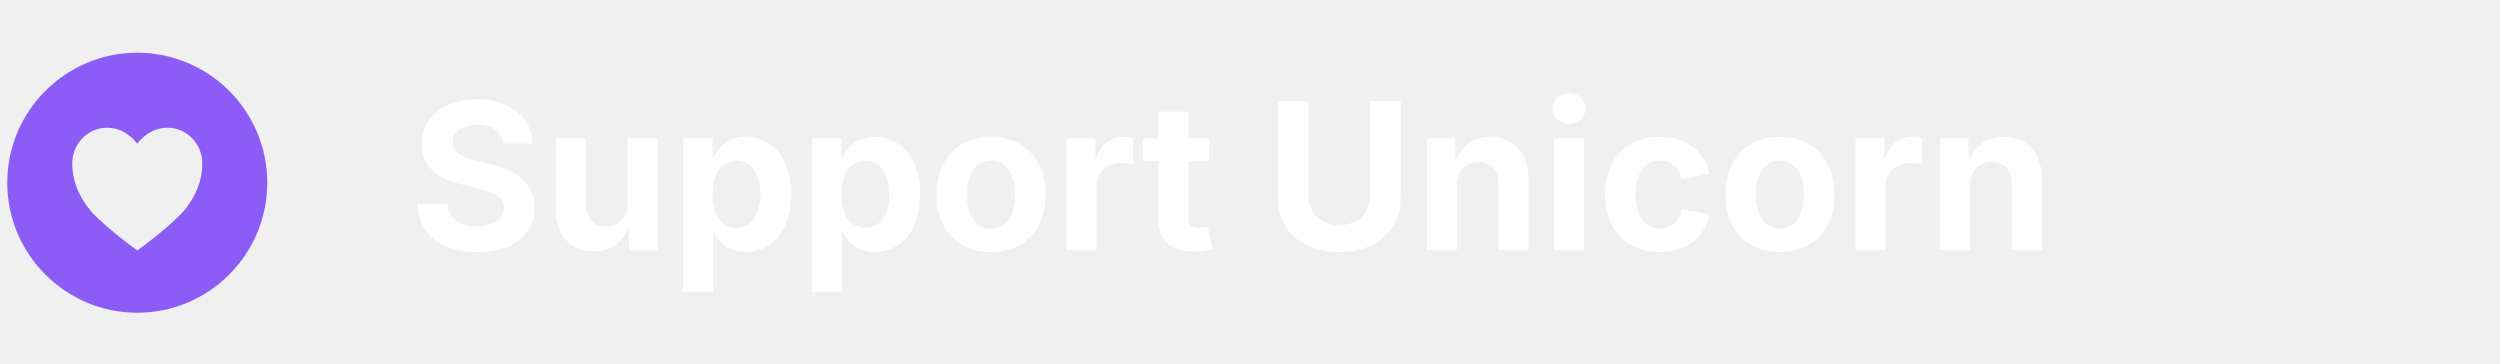
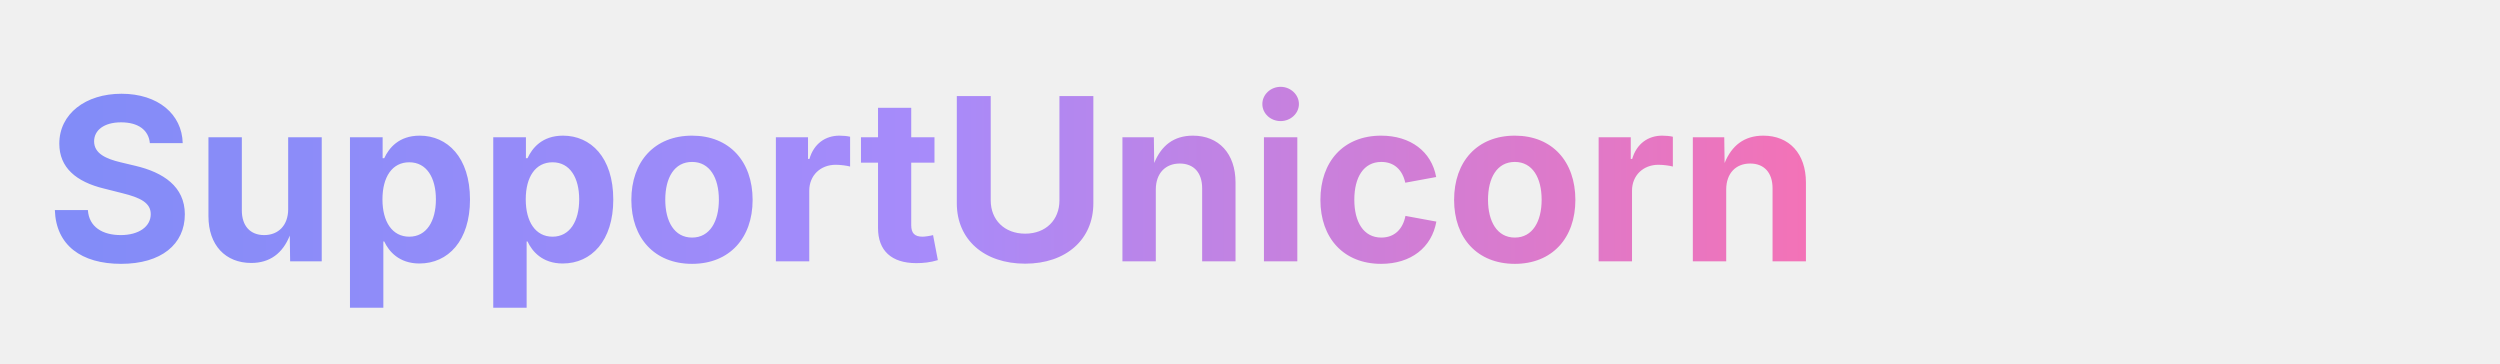
<svg xmlns="http://www.w3.org/2000/svg" width="220" height="32" viewBox="0 0 220 32" fill="none">
-   <g transform="translate(-2, 2) scale(0.055)">
-     <path d="M256,48C141.31,48,48,141.31,48,256s93.31,208,208,208,208-93.31,208-208S370.69,48,256,48Zm74.69,252.82C322.19,311.18,291,339.3,256,364.33c-35-25-66.19-53.15-74.69-63.51-20-24.37-29.58-49.4-29.3-76.5.31-31.06,25.22-56.33,55.53-56.33,22,0,37.3,12.41,46.19,22.76L256,193.5l2.27-2.75C267,180.29,282.42,168,304.46,168c30.31,0,55.22,25.27,55.53,56.33C360.27,251.42,350.68,276.45,330.69,300.82Z" fill="#8B5CF6" />
-   </g>
-   <text x="36" y="22" font-family="system-ui, -apple-system, sans-serif" font-size="18" font-weight="700" fill="#FFFFFF">
-     Support Unicorn
+   <defs>
+     <linearGradient id="gradient-dark" x1="0%" y1="0%" x2="100%" y2="0%">
+       <stop offset="0%" stop-color="#818CF8" />
+       <stop offset="50%" stop-color="#A78BFA" />
+       <stop offset="100%" stop-color="#F472B6" />
+     </linearGradient>
+   </defs>
+   <text x="4" y="23" font-family="system-ui, -apple-system, sans-serif" font-size="20" font-weight="700" fill="url(#gradient-dark)">
+     SupportUnicorn
  </text>
</svg>
